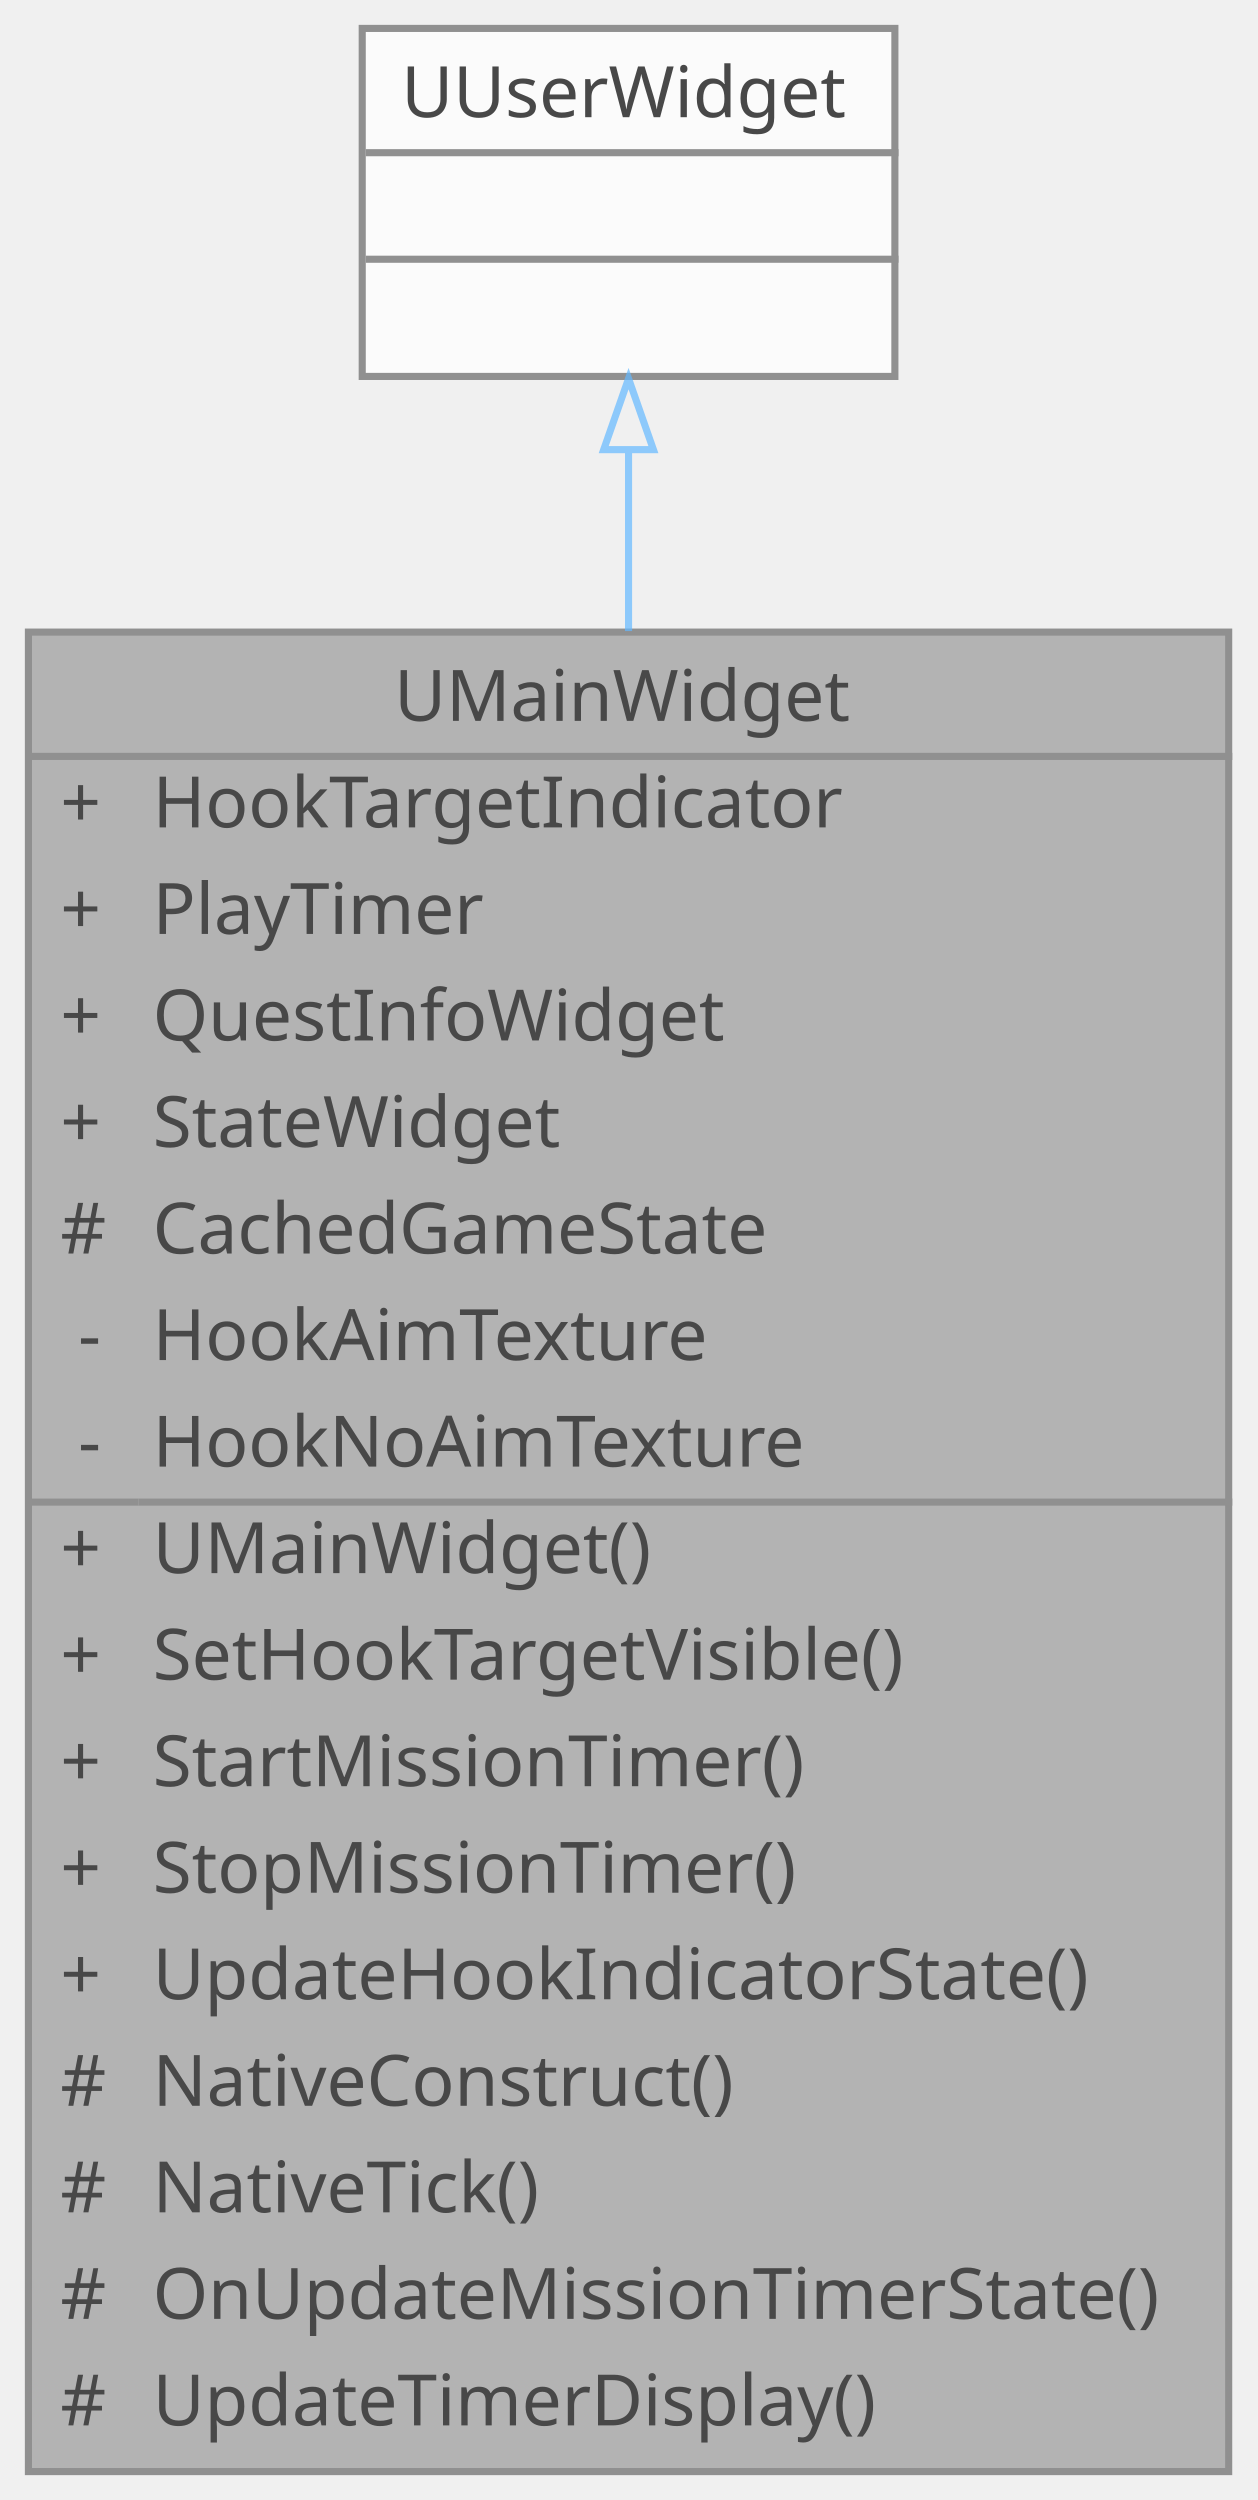
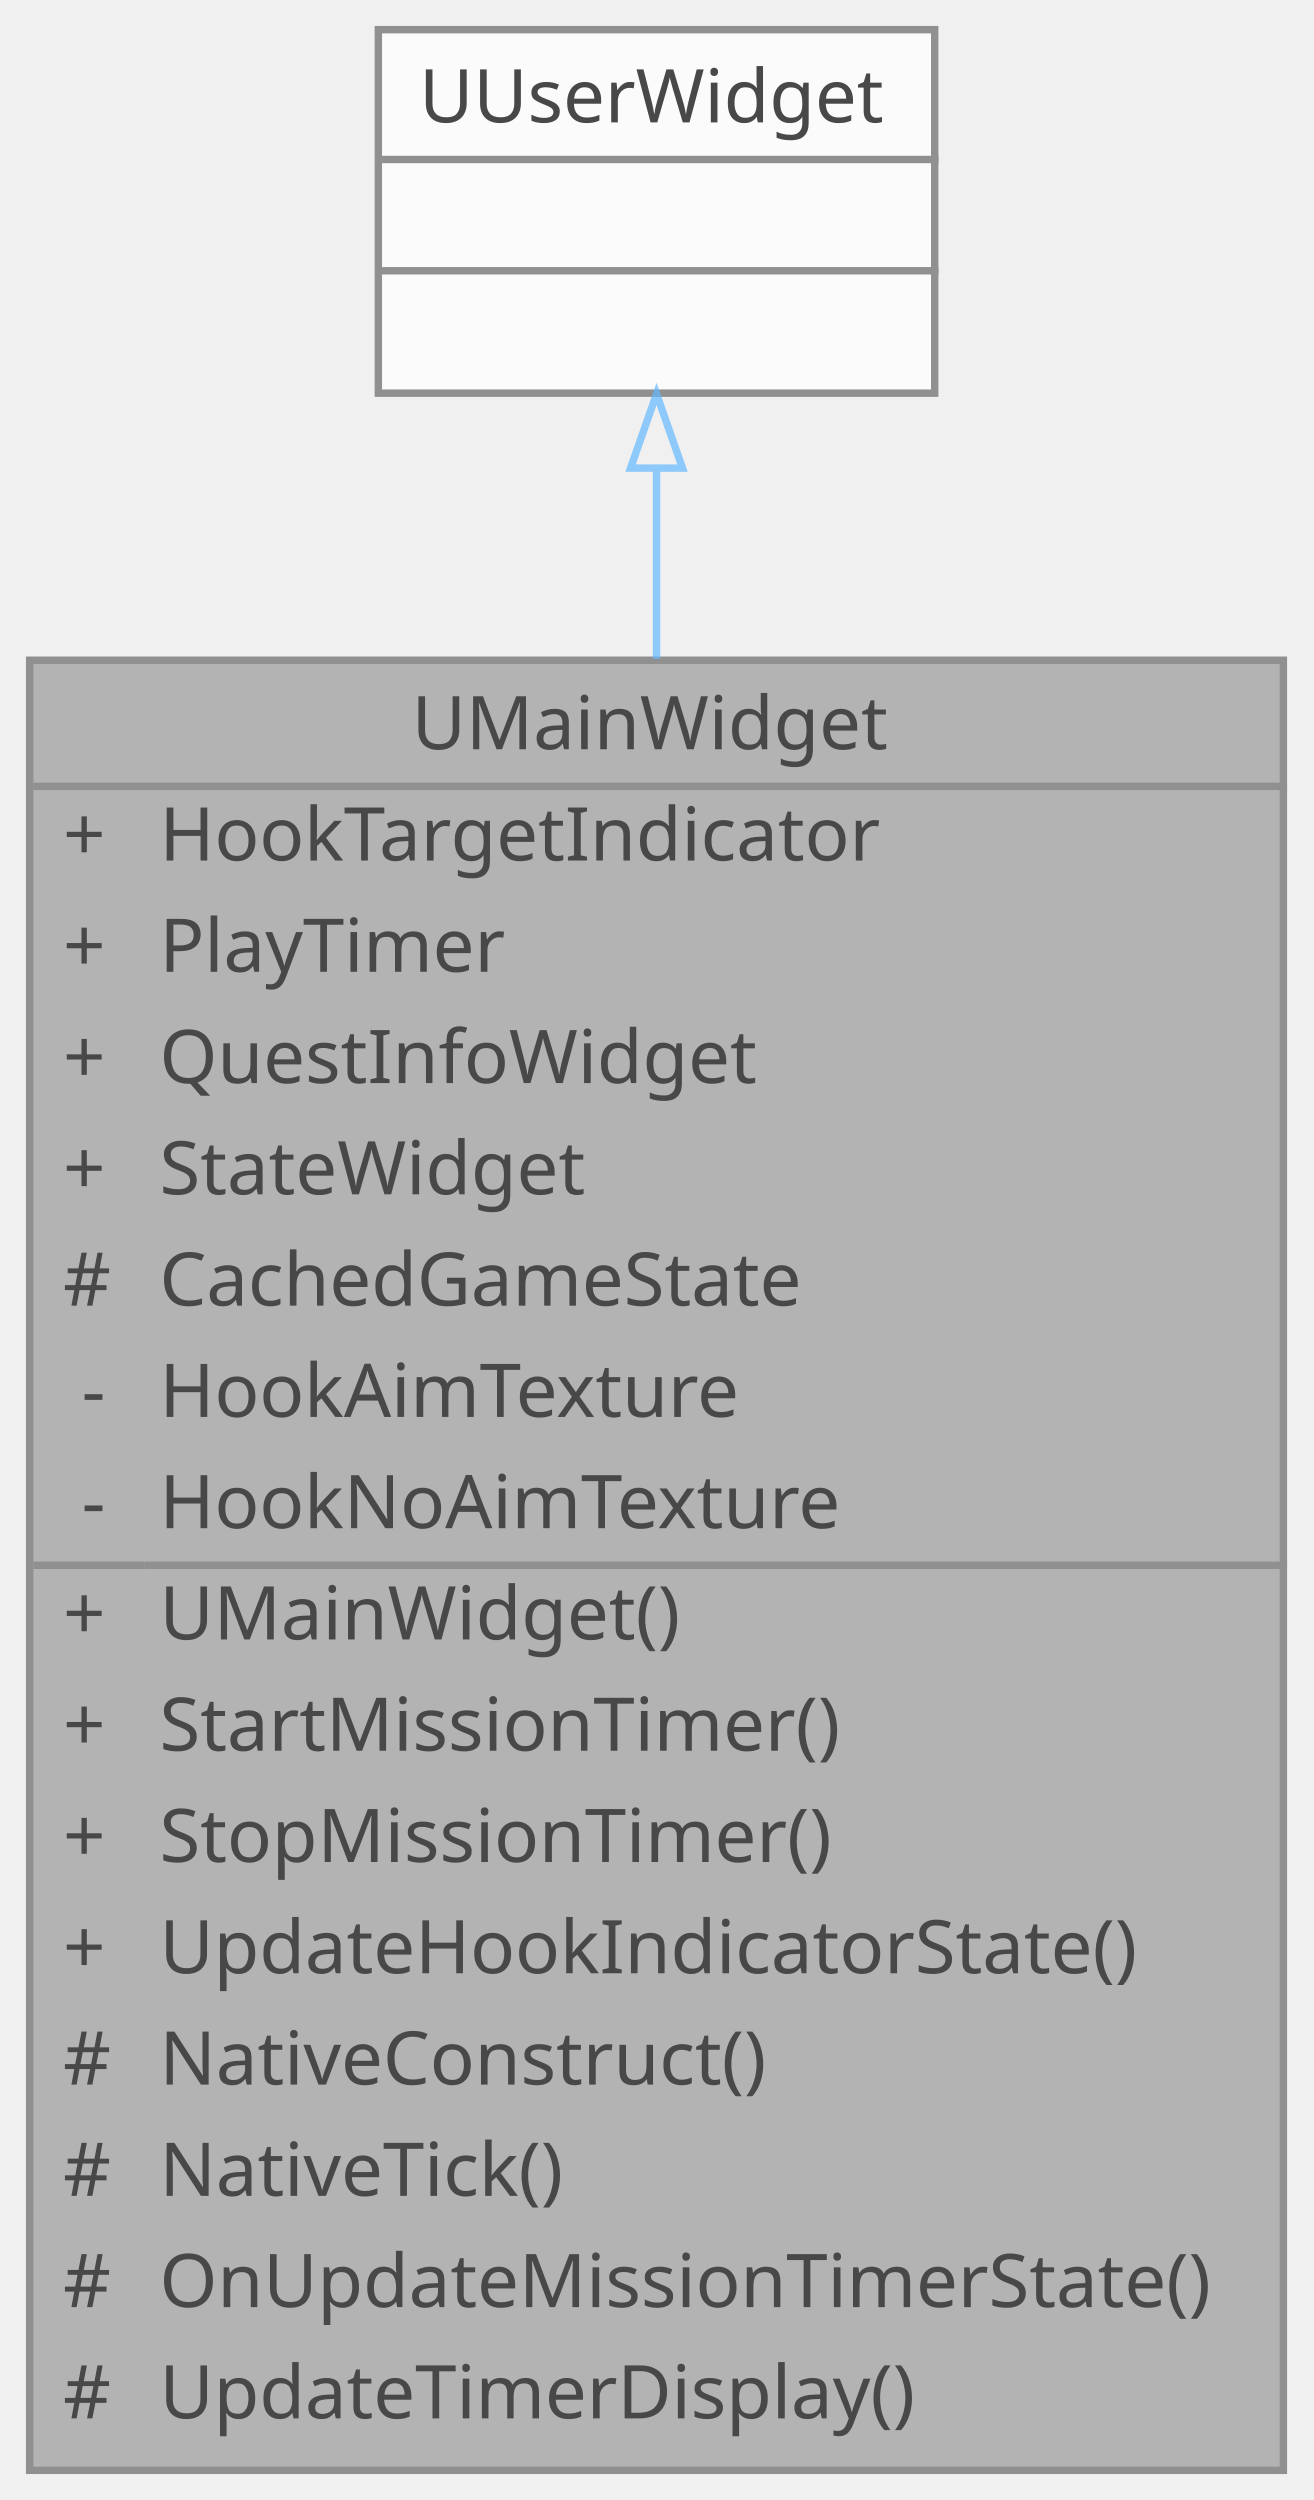
- <svg xmlns="http://www.w3.org/2000/svg" xmlns:xlink="http://www.w3.org/1999/xlink" width="177pt" height="352pt" viewBox="0.00 0.00 177.00 352.00">
+ <svg xmlns="http://www.w3.org/2000/svg" xmlns:xlink="http://www.w3.org/1999/xlink" width="177pt" height="337pt" viewBox="0.00 0.00 177.00 337.00">
  <svg id="main" version="1.1" xml:space="preserve">
    <style type="text/css">
.node, .edge {opacity: 0.7;}
.node.selected, .edge.selected {opacity: 1;}
.edge:hover path { stroke: red; }
.edge:hover polygon { stroke: red; fill: red; }
</style>
    <svg id="graph" class="graph">
-       <g id="graph0" class="graph" transform="scale(1 1) rotate(0) translate(4 348)">
+       <g id="graph0" class="graph" transform="scale(1 1) rotate(0) translate(4 333)">
        <g id="Node000001" class="node">
          <g id="a_Node000001">
            <a xlink:title="메인 UI 위젯">
-               <polygon fill="#999999" stroke="transparent" points="169,-259 0,-259 0,0 169,0 169,-259" />
-               <text text-anchor="start" x="51.5" y="-246.5" font-family="Malgun Gothic" font-size="10.00">UMainWidget</text>
-               <text text-anchor="start" x="4.5" y="-231.5" font-family="Malgun Gothic" font-size="10.00">+</text>
-               <text text-anchor="start" x="17.5" y="-231.5" font-family="Malgun Gothic" font-size="10.00">HookTargetIndicator</text>
-               <text text-anchor="start" x="4.5" y="-216.5" font-family="Malgun Gothic" font-size="10.00">+</text>
-               <text text-anchor="start" x="17.5" y="-216.5" font-family="Malgun Gothic" font-size="10.00">PlayTimer</text>
-               <text text-anchor="start" x="4.5" y="-201.5" font-family="Malgun Gothic" font-size="10.00">+</text>
-               <text text-anchor="start" x="17.5" y="-201.5" font-family="Malgun Gothic" font-size="10.00">QuestInfoWidget</text>
-               <text text-anchor="start" x="4.5" y="-186.5" font-family="Malgun Gothic" font-size="10.00">+</text>
-               <text text-anchor="start" x="17.5" y="-186.5" font-family="Malgun Gothic" font-size="10.00">StateWidget</text>
-               <text text-anchor="start" x="4.5" y="-171.5" font-family="Malgun Gothic" font-size="10.00">#</text>
-               <text text-anchor="start" x="17.5" y="-171.5" font-family="Malgun Gothic" font-size="10.00">CachedGameState</text>
-               <text text-anchor="start" x="7" y="-156.5" font-family="Malgun Gothic" font-size="10.00">-</text>
-               <text text-anchor="start" x="17.5" y="-156.5" font-family="Malgun Gothic" font-size="10.00">HookAimTexture</text>
-               <text text-anchor="start" x="7" y="-141.5" font-family="Malgun Gothic" font-size="10.00">-</text>
-               <text text-anchor="start" x="17.5" y="-141.5" font-family="Malgun Gothic" font-size="10.00">HookNoAimTexture</text>
-               <text text-anchor="start" x="4.5" y="-126.5" font-family="Malgun Gothic" font-size="10.00">+</text>
-               <text text-anchor="start" x="17.5" y="-126.5" font-family="Malgun Gothic" font-size="10.00">UMainWidget()</text>
-               <text text-anchor="start" x="4.5" y="-111.5" font-family="Malgun Gothic" font-size="10.00">+</text>
-               <text text-anchor="start" x="17.5" y="-111.5" font-family="Malgun Gothic" font-size="10.00">SetHookTargetVisible()</text>
-               <text text-anchor="start" x="4.5" y="-96.5" font-family="Malgun Gothic" font-size="10.00">+</text>
-               <text text-anchor="start" x="17.5" y="-96.5" font-family="Malgun Gothic" font-size="10.00">StartMissionTimer()</text>
-               <text text-anchor="start" x="4.5" y="-81.5" font-family="Malgun Gothic" font-size="10.00">+</text>
-               <text text-anchor="start" x="17.5" y="-81.5" font-family="Malgun Gothic" font-size="10.00">StopMissionTimer()</text>
-               <text text-anchor="start" x="4.5" y="-66.5" font-family="Malgun Gothic" font-size="10.00">+</text>
-               <text text-anchor="start" x="17.5" y="-66.5" font-family="Malgun Gothic" font-size="10.00">UpdateHookIndicatorState()</text>
-               <text text-anchor="start" x="4.5" y="-51.5" font-family="Malgun Gothic" font-size="10.00">#</text>
-               <text text-anchor="start" x="17.5" y="-51.5" font-family="Malgun Gothic" font-size="10.00">NativeConstruct()</text>
-               <text text-anchor="start" x="4.5" y="-36.5" font-family="Malgun Gothic" font-size="10.00">#</text>
-               <text text-anchor="start" x="17.5" y="-36.5" font-family="Malgun Gothic" font-size="10.00">NativeTick()</text>
-               <text text-anchor="start" x="4.5" y="-21.5" font-family="Malgun Gothic" font-size="10.00">#</text>
-               <text text-anchor="start" x="17.5" y="-21.5" font-family="Malgun Gothic" font-size="10.00">OnUpdateMissionTimerState()</text>
-               <text text-anchor="start" x="4.5" y="-6.5" font-family="Malgun Gothic" font-size="10.00">#</text>
-               <text text-anchor="start" x="17.5" y="-6.5" font-family="Malgun Gothic" font-size="10.00">UpdateTimerDisplay()</text>
-               <polygon fill="#666666" stroke="#666666" points="0.5,-241.5 0.5,-241.5 169.5,-241.5 169.5,-241.5 0.5,-241.5" />
-               <polygon fill="#666666" stroke="#666666" points="0.5,-136.5 0.5,-136.5 15.5,-136.5 15.5,-136.5 0.5,-136.5" />
-               <polygon fill="#666666" stroke="#666666" points="15.5,-136.5 15.5,-136.5 169.5,-136.5 169.5,-136.5 15.5,-136.5" />
-               <polygon fill="none" stroke="#666666" points="0,0 0,-259 169,-259 169,0 0,0" />
+               <polygon fill="#999999" stroke="transparent" points="169,-244 0,-244 0,0 169,0 169,-244" />
+               <text text-anchor="start" x="51.5" y="-232" font-family="Malgun Gothic" font-size="10.00">UMainWidget</text>
+               <text text-anchor="start" x="4.5" y="-217" font-family="Malgun Gothic" font-size="10.00">+</text>
+               <text text-anchor="start" x="17.5" y="-217" font-family="Malgun Gothic" font-size="10.00">HookTargetIndicator</text>
+               <text text-anchor="start" x="4.5" y="-202" font-family="Malgun Gothic" font-size="10.00">+</text>
+               <text text-anchor="start" x="17.5" y="-202" font-family="Malgun Gothic" font-size="10.00">PlayTimer</text>
+               <text text-anchor="start" x="4.5" y="-187" font-family="Malgun Gothic" font-size="10.00">+</text>
+               <text text-anchor="start" x="17.5" y="-187" font-family="Malgun Gothic" font-size="10.00">QuestInfoWidget</text>
+               <text text-anchor="start" x="4.5" y="-172" font-family="Malgun Gothic" font-size="10.00">+</text>
+               <text text-anchor="start" x="17.5" y="-172" font-family="Malgun Gothic" font-size="10.00">StateWidget</text>
+               <text text-anchor="start" x="4.5" y="-157" font-family="Malgun Gothic" font-size="10.00">#</text>
+               <text text-anchor="start" x="17.5" y="-157" font-family="Malgun Gothic" font-size="10.00">CachedGameState</text>
+               <text text-anchor="start" x="7" y="-142" font-family="Malgun Gothic" font-size="10.00">-</text>
+               <text text-anchor="start" x="17.5" y="-142" font-family="Malgun Gothic" font-size="10.00">HookAimTexture</text>
+               <text text-anchor="start" x="7" y="-127" font-family="Malgun Gothic" font-size="10.00">-</text>
+               <text text-anchor="start" x="17.5" y="-127" font-family="Malgun Gothic" font-size="10.00">HookNoAimTexture</text>
+               <text text-anchor="start" x="4.5" y="-112" font-family="Malgun Gothic" font-size="10.00">+</text>
+               <text text-anchor="start" x="17.5" y="-112" font-family="Malgun Gothic" font-size="10.00">UMainWidget()</text>
+               <text text-anchor="start" x="4.5" y="-97" font-family="Malgun Gothic" font-size="10.00">+</text>
+               <text text-anchor="start" x="17.5" y="-97" font-family="Malgun Gothic" font-size="10.00">StartMissionTimer()</text>
+               <text text-anchor="start" x="4.5" y="-82" font-family="Malgun Gothic" font-size="10.00">+</text>
+               <text text-anchor="start" x="17.5" y="-82" font-family="Malgun Gothic" font-size="10.00">StopMissionTimer()</text>
+               <text text-anchor="start" x="4.5" y="-67" font-family="Malgun Gothic" font-size="10.00">+</text>
+               <text text-anchor="start" x="17.5" y="-67" font-family="Malgun Gothic" font-size="10.00">UpdateHookIndicatorState()</text>
+               <text text-anchor="start" x="4.5" y="-52" font-family="Malgun Gothic" font-size="10.00">#</text>
+               <text text-anchor="start" x="17.5" y="-52" font-family="Malgun Gothic" font-size="10.00">NativeConstruct()</text>
+               <text text-anchor="start" x="4.5" y="-37" font-family="Malgun Gothic" font-size="10.00">#</text>
+               <text text-anchor="start" x="17.5" y="-37" font-family="Malgun Gothic" font-size="10.00">NativeTick()</text>
+               <text text-anchor="start" x="4.5" y="-22" font-family="Malgun Gothic" font-size="10.00">#</text>
+               <text text-anchor="start" x="17.5" y="-22" font-family="Malgun Gothic" font-size="10.00">OnUpdateMissionTimerState()</text>
+               <text text-anchor="start" x="4.5" y="-7" font-family="Malgun Gothic" font-size="10.00">#</text>
+               <text text-anchor="start" x="17.5" y="-7" font-family="Malgun Gothic" font-size="10.00">UpdateTimerDisplay()</text>
+               <polygon fill="#666666" stroke="#666666" points="0.5,-227 0.5,-227 169.5,-227 169.5,-227 0.5,-227" />
+               <polygon fill="#666666" stroke="#666666" points="0.5,-122 0.5,-122 15.5,-122 15.5,-122 0.5,-122" />
+               <polygon fill="#666666" stroke="#666666" points="15.5,-122 15.5,-122 169.5,-122 169.5,-122 15.5,-122" />
+               <polygon fill="none" stroke="#666666" points="0,0 0,-244 169,-244 169,0 0,0" />
            </a>
          </g>
        </g>
        <g id="Node000002" class="node">
          <g id="a_Node000002">
            <a xlink:title=" ">
-               <polygon fill="white" stroke="transparent" points="122,-344 47,-344 47,-295 122,-295 122,-344" />
-               <text text-anchor="start" x="52.5" y="-331.5" font-family="Malgun Gothic" font-size="10.00">UUserWidget</text>
-               <text text-anchor="start" x="83" y="-316.5" font-family="Malgun Gothic" font-size="10.00"> </text>
+               <polygon fill="white" stroke="transparent" points="122,-329 47,-329 47,-280 122,-280 122,-329" />
+               <text text-anchor="start" x="52.5" y="-316.5" font-family="Malgun Gothic" font-size="10.00">UUserWidget</text>
              <text text-anchor="start" x="83" y="-301.5" font-family="Malgun Gothic" font-size="10.00"> </text>
-               <polygon fill="#666666" stroke="#666666" points="47.5,-326.5 47.5,-326.5 122.5,-326.5 122.5,-326.5 47.5,-326.5" />
+               <text text-anchor="start" x="83" y="-286.5" font-family="Malgun Gothic" font-size="10.00"> </text>
              <polygon fill="#666666" stroke="#666666" points="47.5,-311.5 47.5,-311.5 122.5,-311.5 122.5,-311.5 47.5,-311.5" />
-               <polygon fill="none" stroke="#666666" points="47,-295 47,-344 122,-344 122,-295 47,-295" />
+               <polygon fill="#666666" stroke="#666666" points="47.5,-296.5 47.5,-296.5 122.5,-296.5 122.5,-296.5 47.5,-296.5" />
+               <polygon fill="none" stroke="#666666" points="47,-280 47,-329 122,-329 122,-280 47,-280" />
            </a>
          </g>
        </g>
        <g id="edge1_Node000001_Node000002" class="edge">
          <g id="a_edge1_Node000001_Node000002">
            <a xlink:title=" ">
-               <path fill="none" stroke="#63b8ff" d="M84.5,-284.5C84.5,-276.83 84.5,-268.24 84.5,-259.15" />
-               <polygon fill="none" stroke="#63b8ff" points="81,-284.69 84.5,-294.69 88,-284.69 81,-284.69" />
+               <path fill="none" stroke="#63b8ff" d="M84.5,-269.65C84.5,-261.93 84.5,-253.29 84.5,-244.18" />
+               <polygon fill="none" stroke="#63b8ff" points="81,-269.9 84.5,-279.9 88,-269.9 81,-269.9" />
            </a>
          </g>
        </g>
      </g>
    </svg>
  </svg>
  <style type="text/css">

[data-mouse-over-selected='false'] { opacity: 0.7; }
[data-mouse-over-selected='true']  { opacity: 1.0; }

</style>
</svg>
